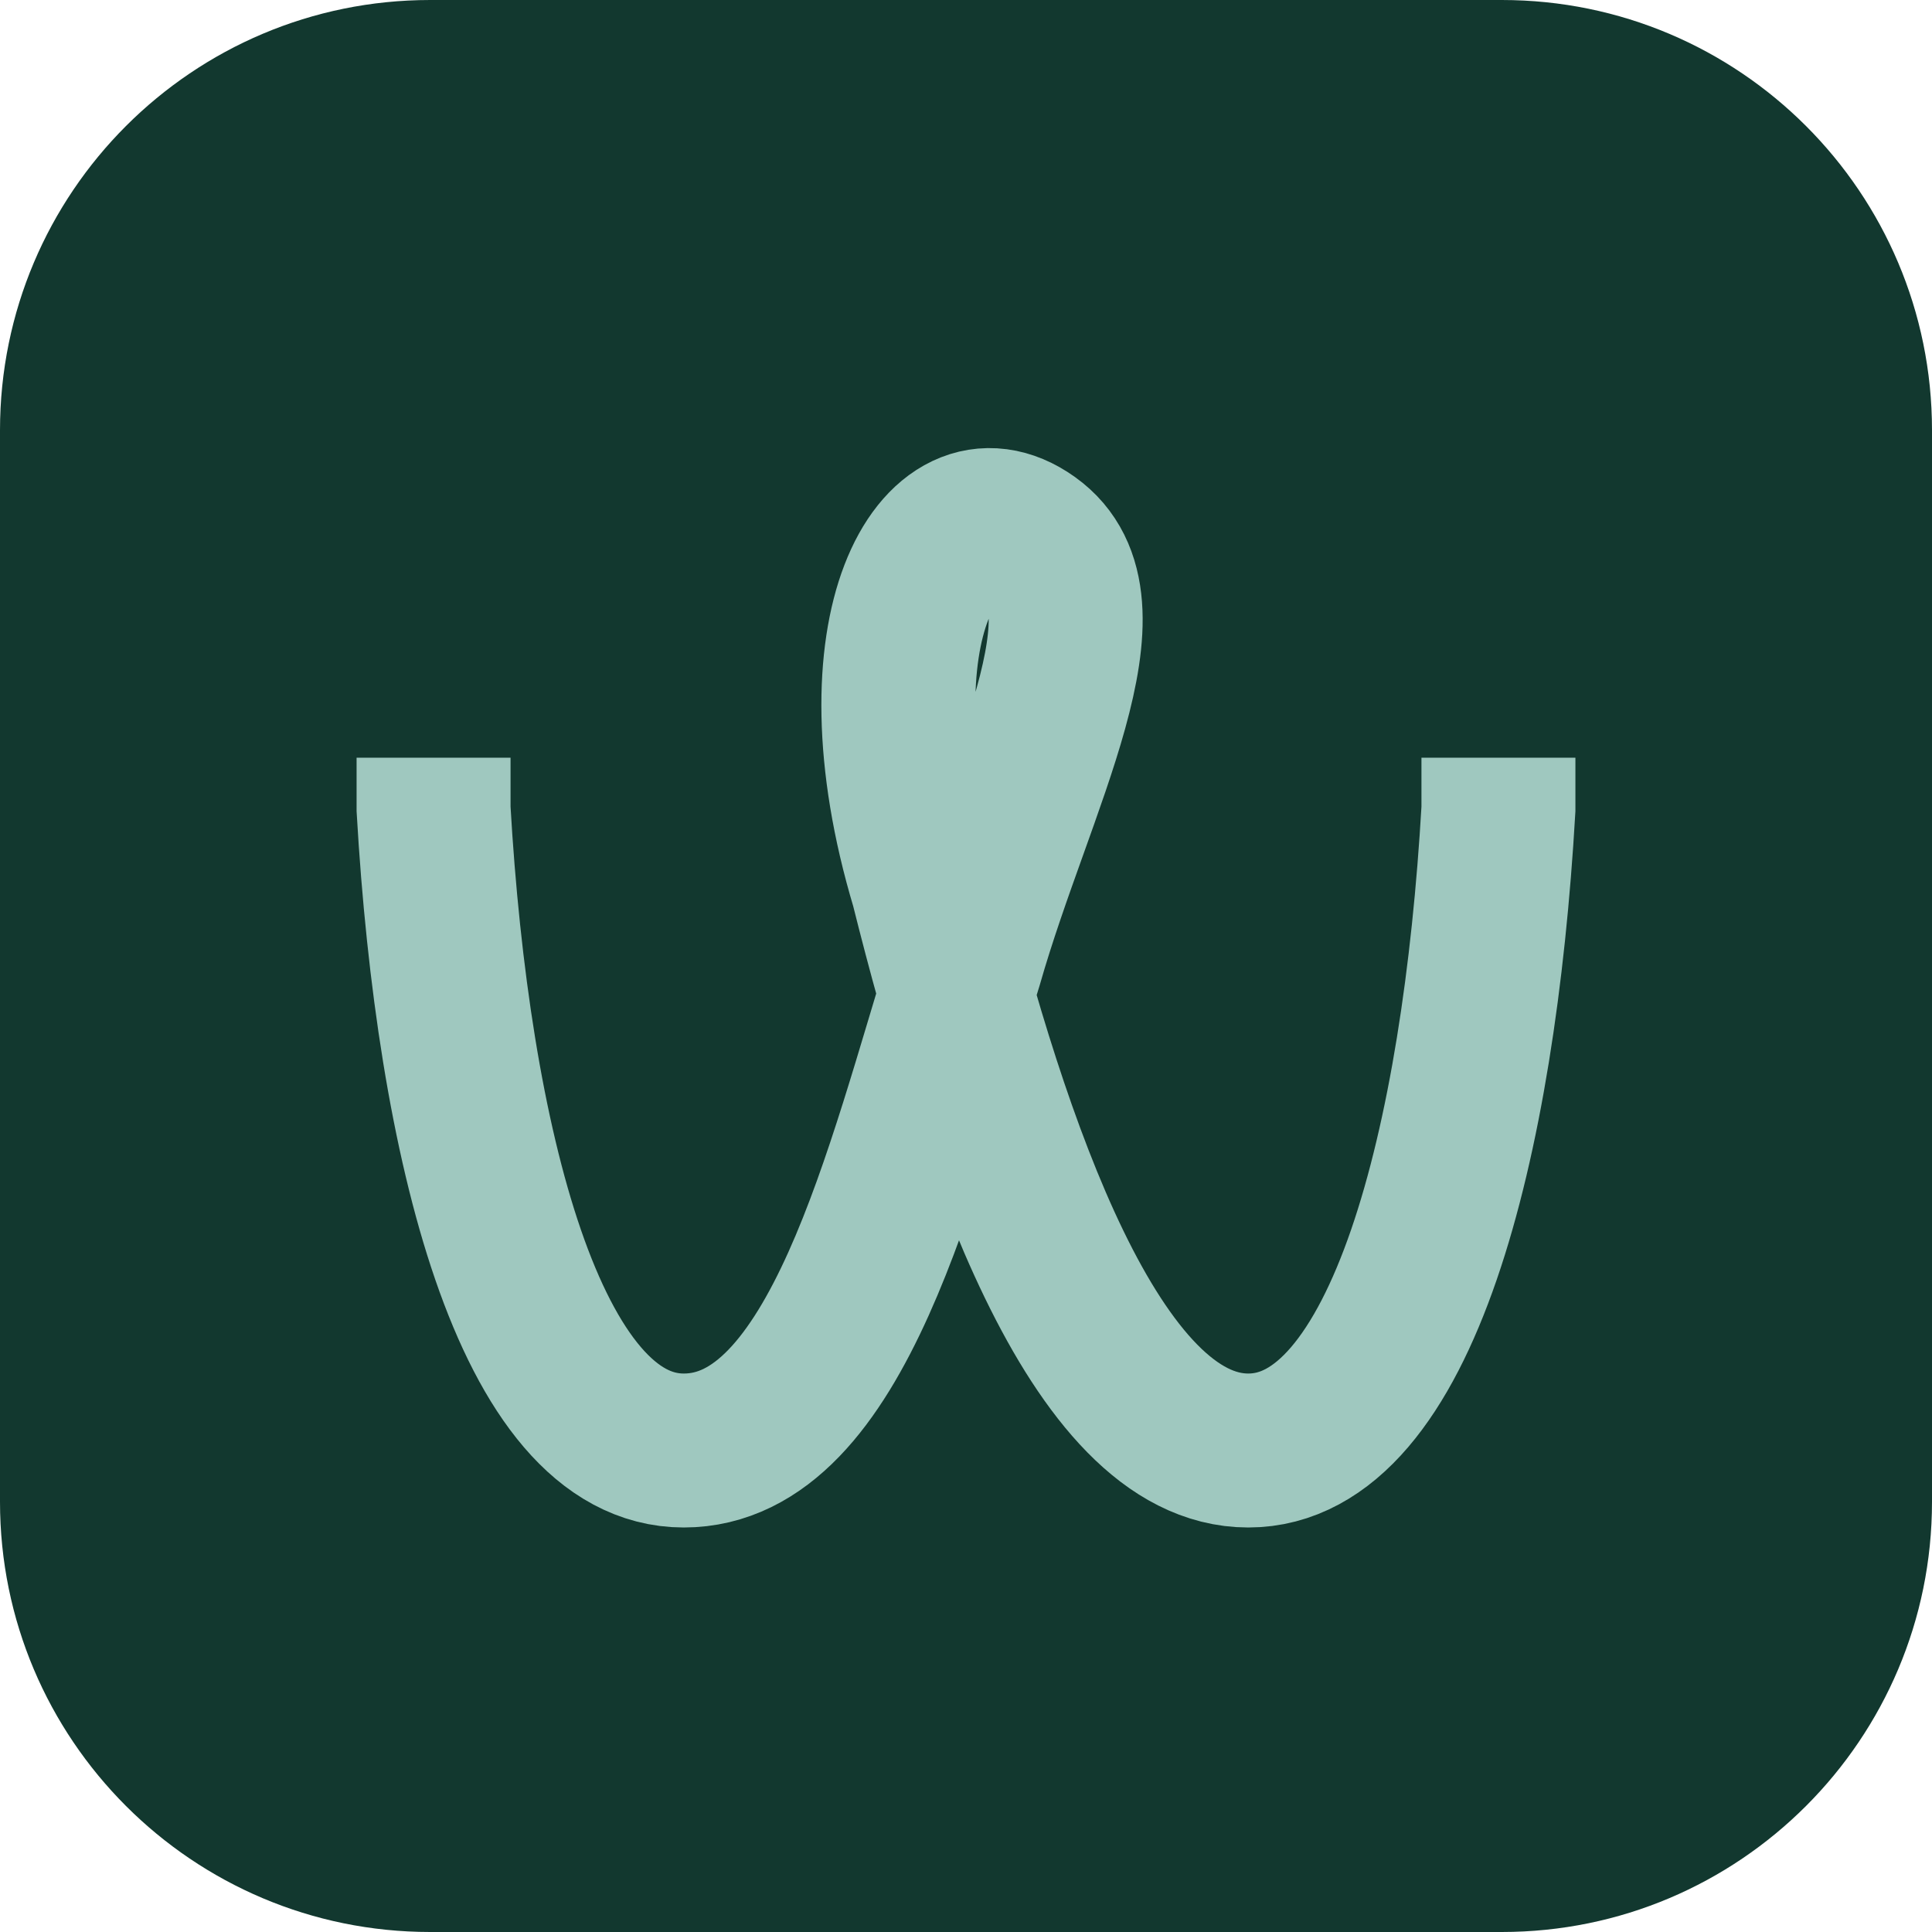
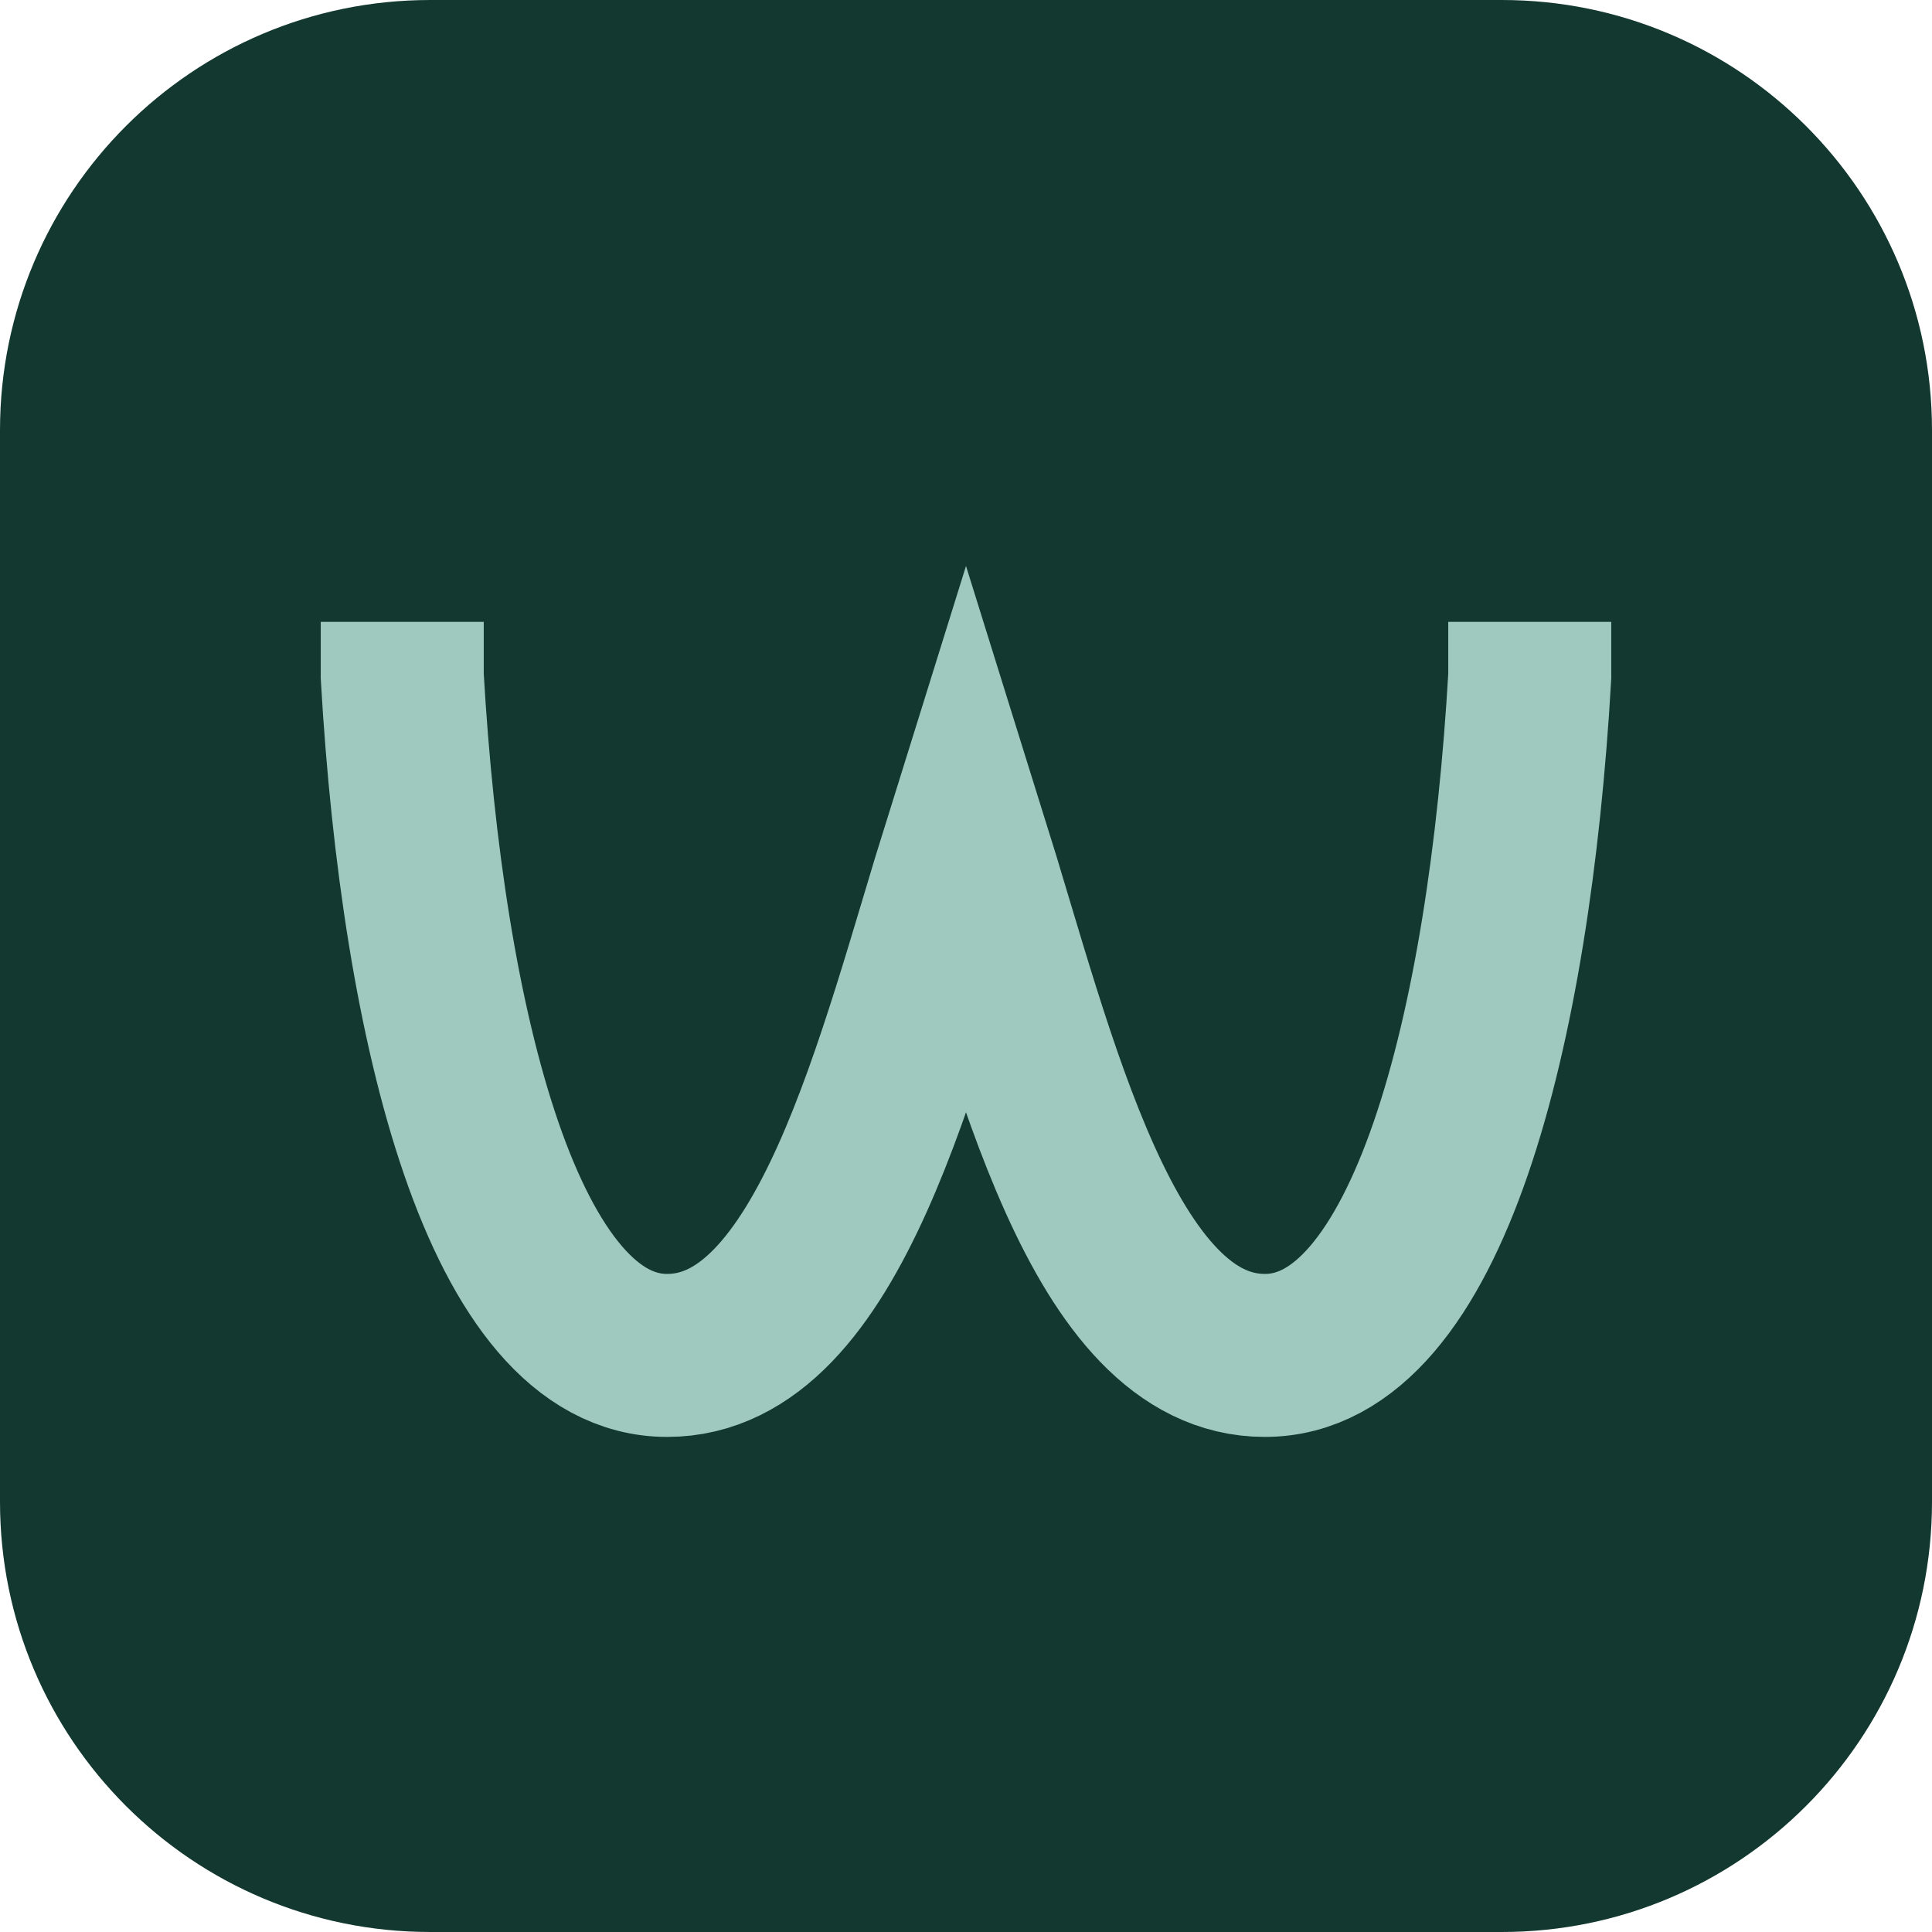
<svg xmlns="http://www.w3.org/2000/svg" viewBox="0 0 512 512">
  <rect width="512" height="512" rx="114" fill="#12382F" />
-   <g transform="translate(256 262) scale(3.4) translate(-50 -44)" fill="none" stroke="#9FC8BF" stroke-width="12" stroke-linecap="butt" stroke-linejoin="miter">
-     <path d="M8.5 26L8.5 30C10 56 16 80 28 80C40 80 45 58 50 42C54 28 62 14 55 9C48 4 41 16 47 36C52 56 60 80 72 80C84 80 90 56 91.5 30L91.5 26" />
+   <g transform="translate(256 262) scale(3.6) translate(-50 -53)" fill="none" stroke="#9FC8BF" stroke-width="12" stroke-linecap="butt" stroke-linejoin="miter">
+     <path d="M8.5 26L8.5 30C10 56 16 80 28 80C40 80 45 58 50 42C55 58 60 80 72 80C84 80 90 56 91.5 30L91.5 26" />
  </g>
</svg>
